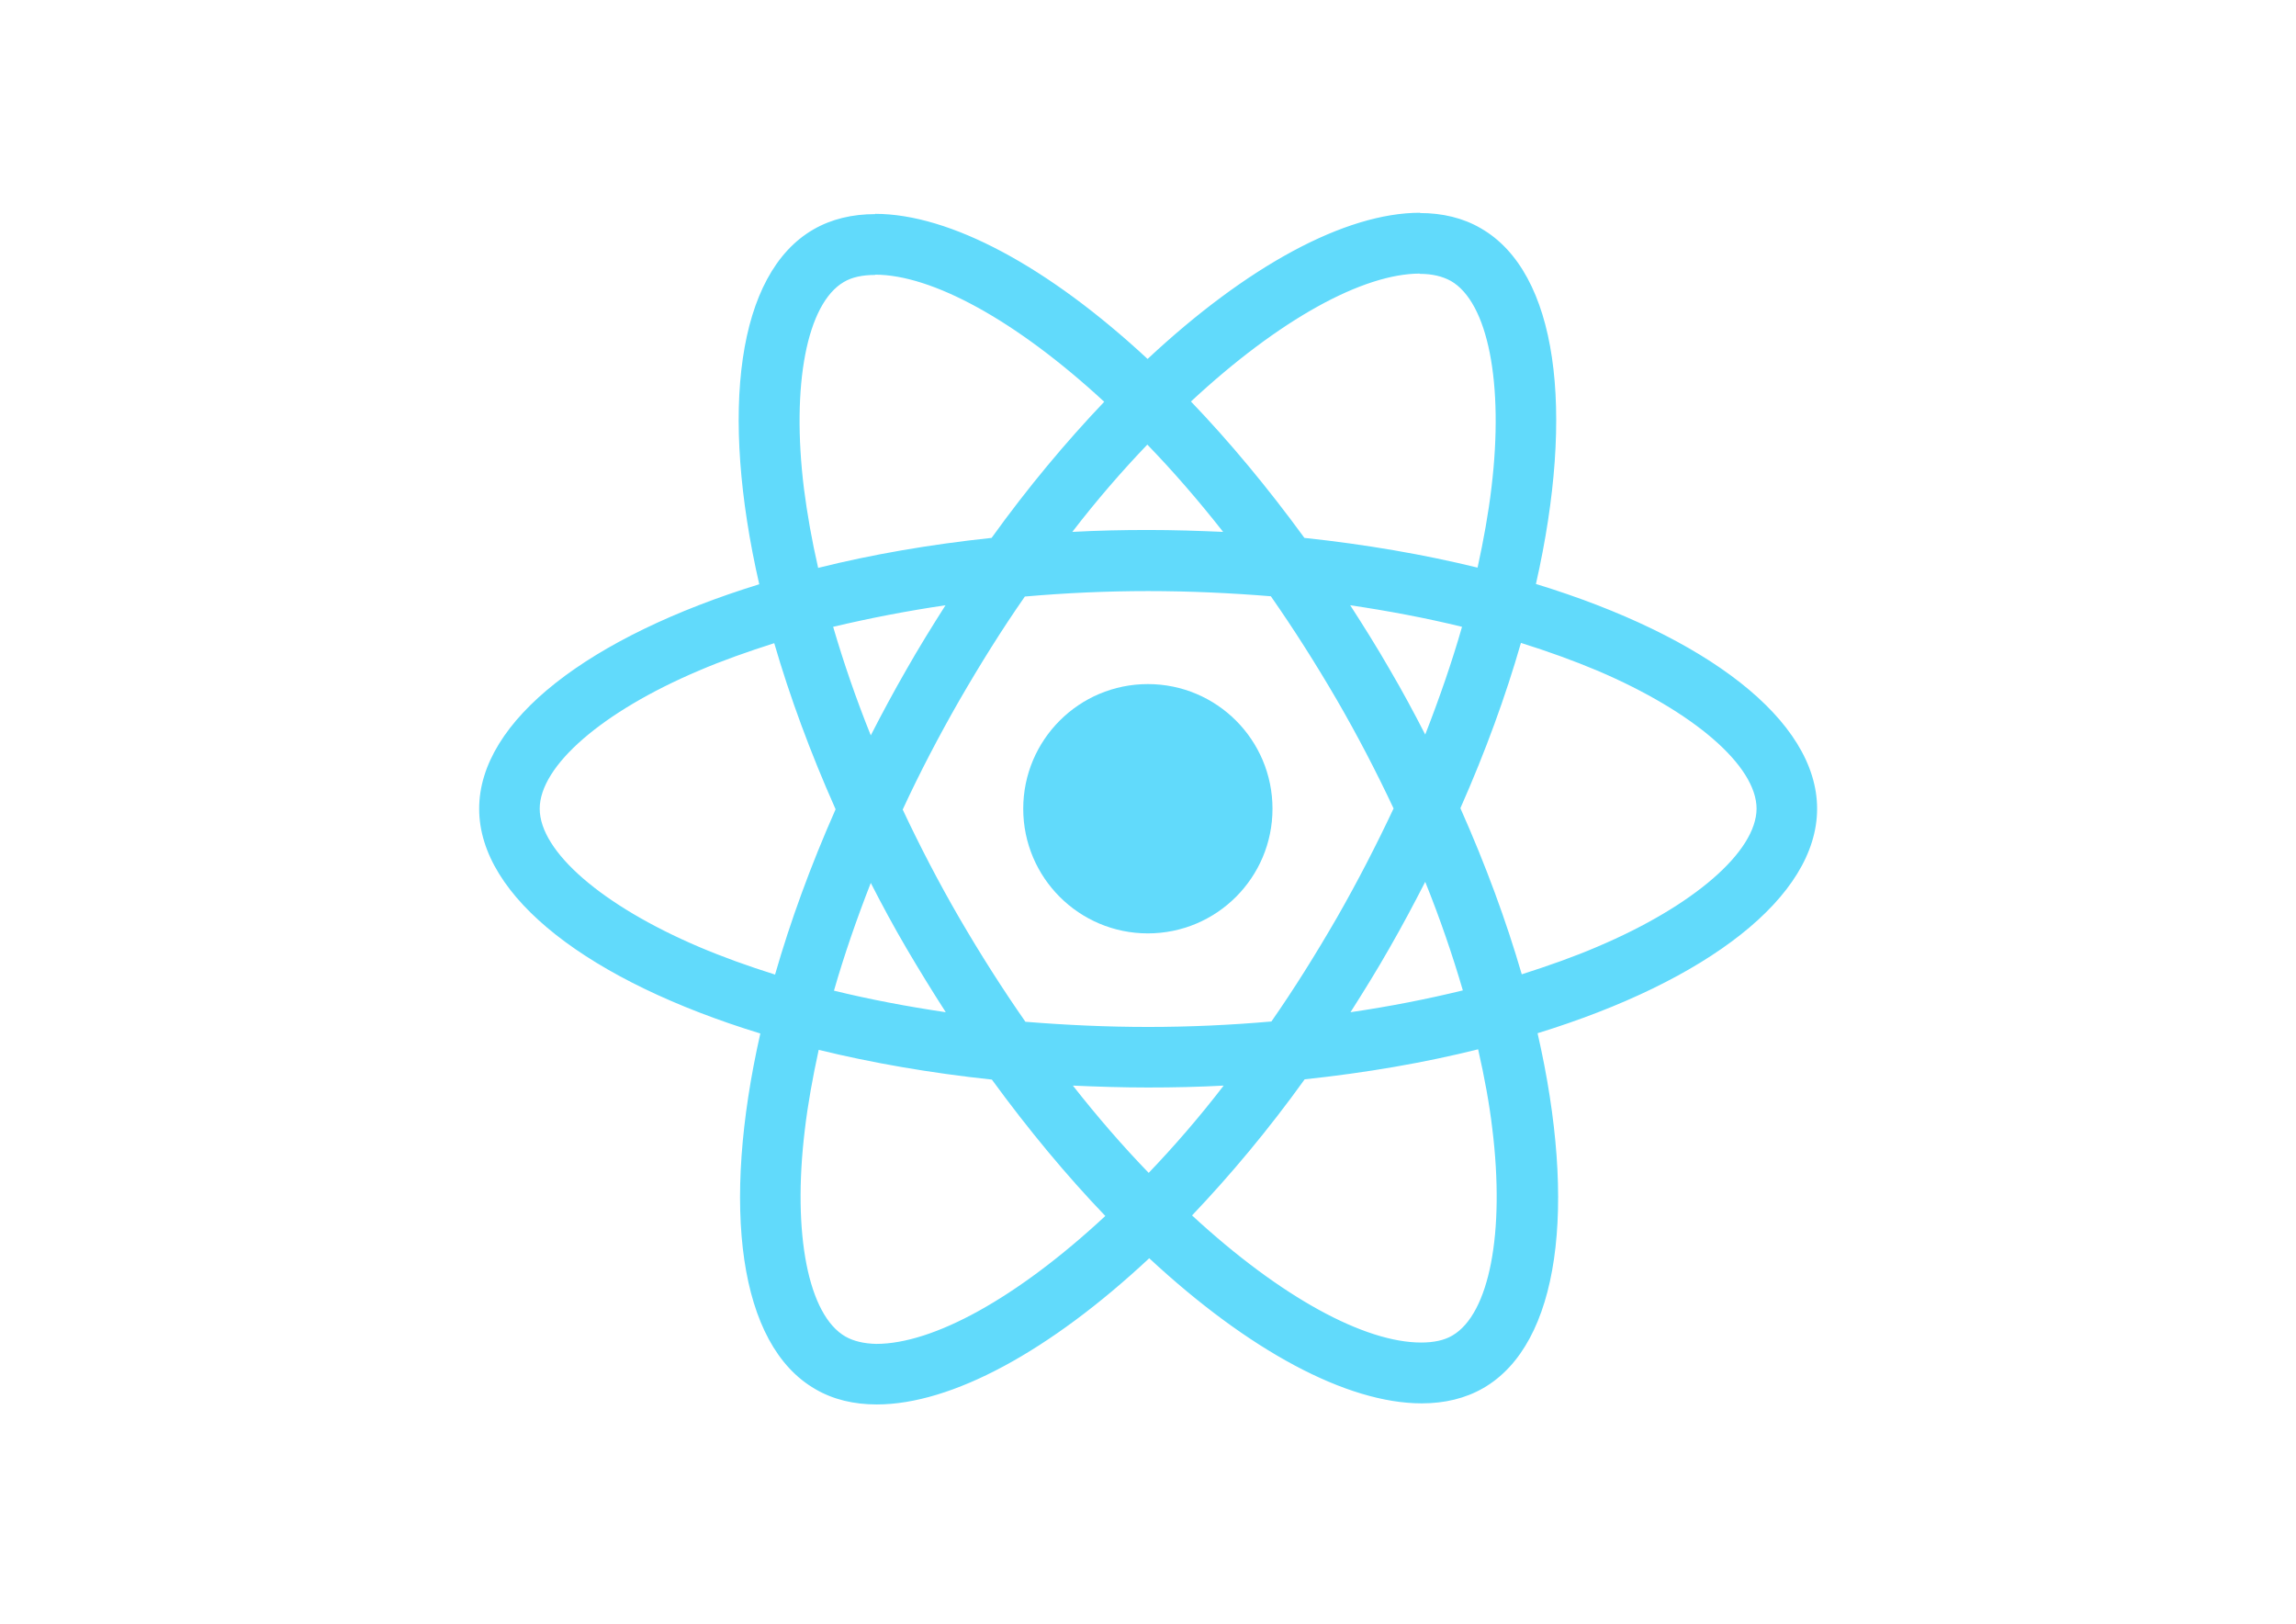
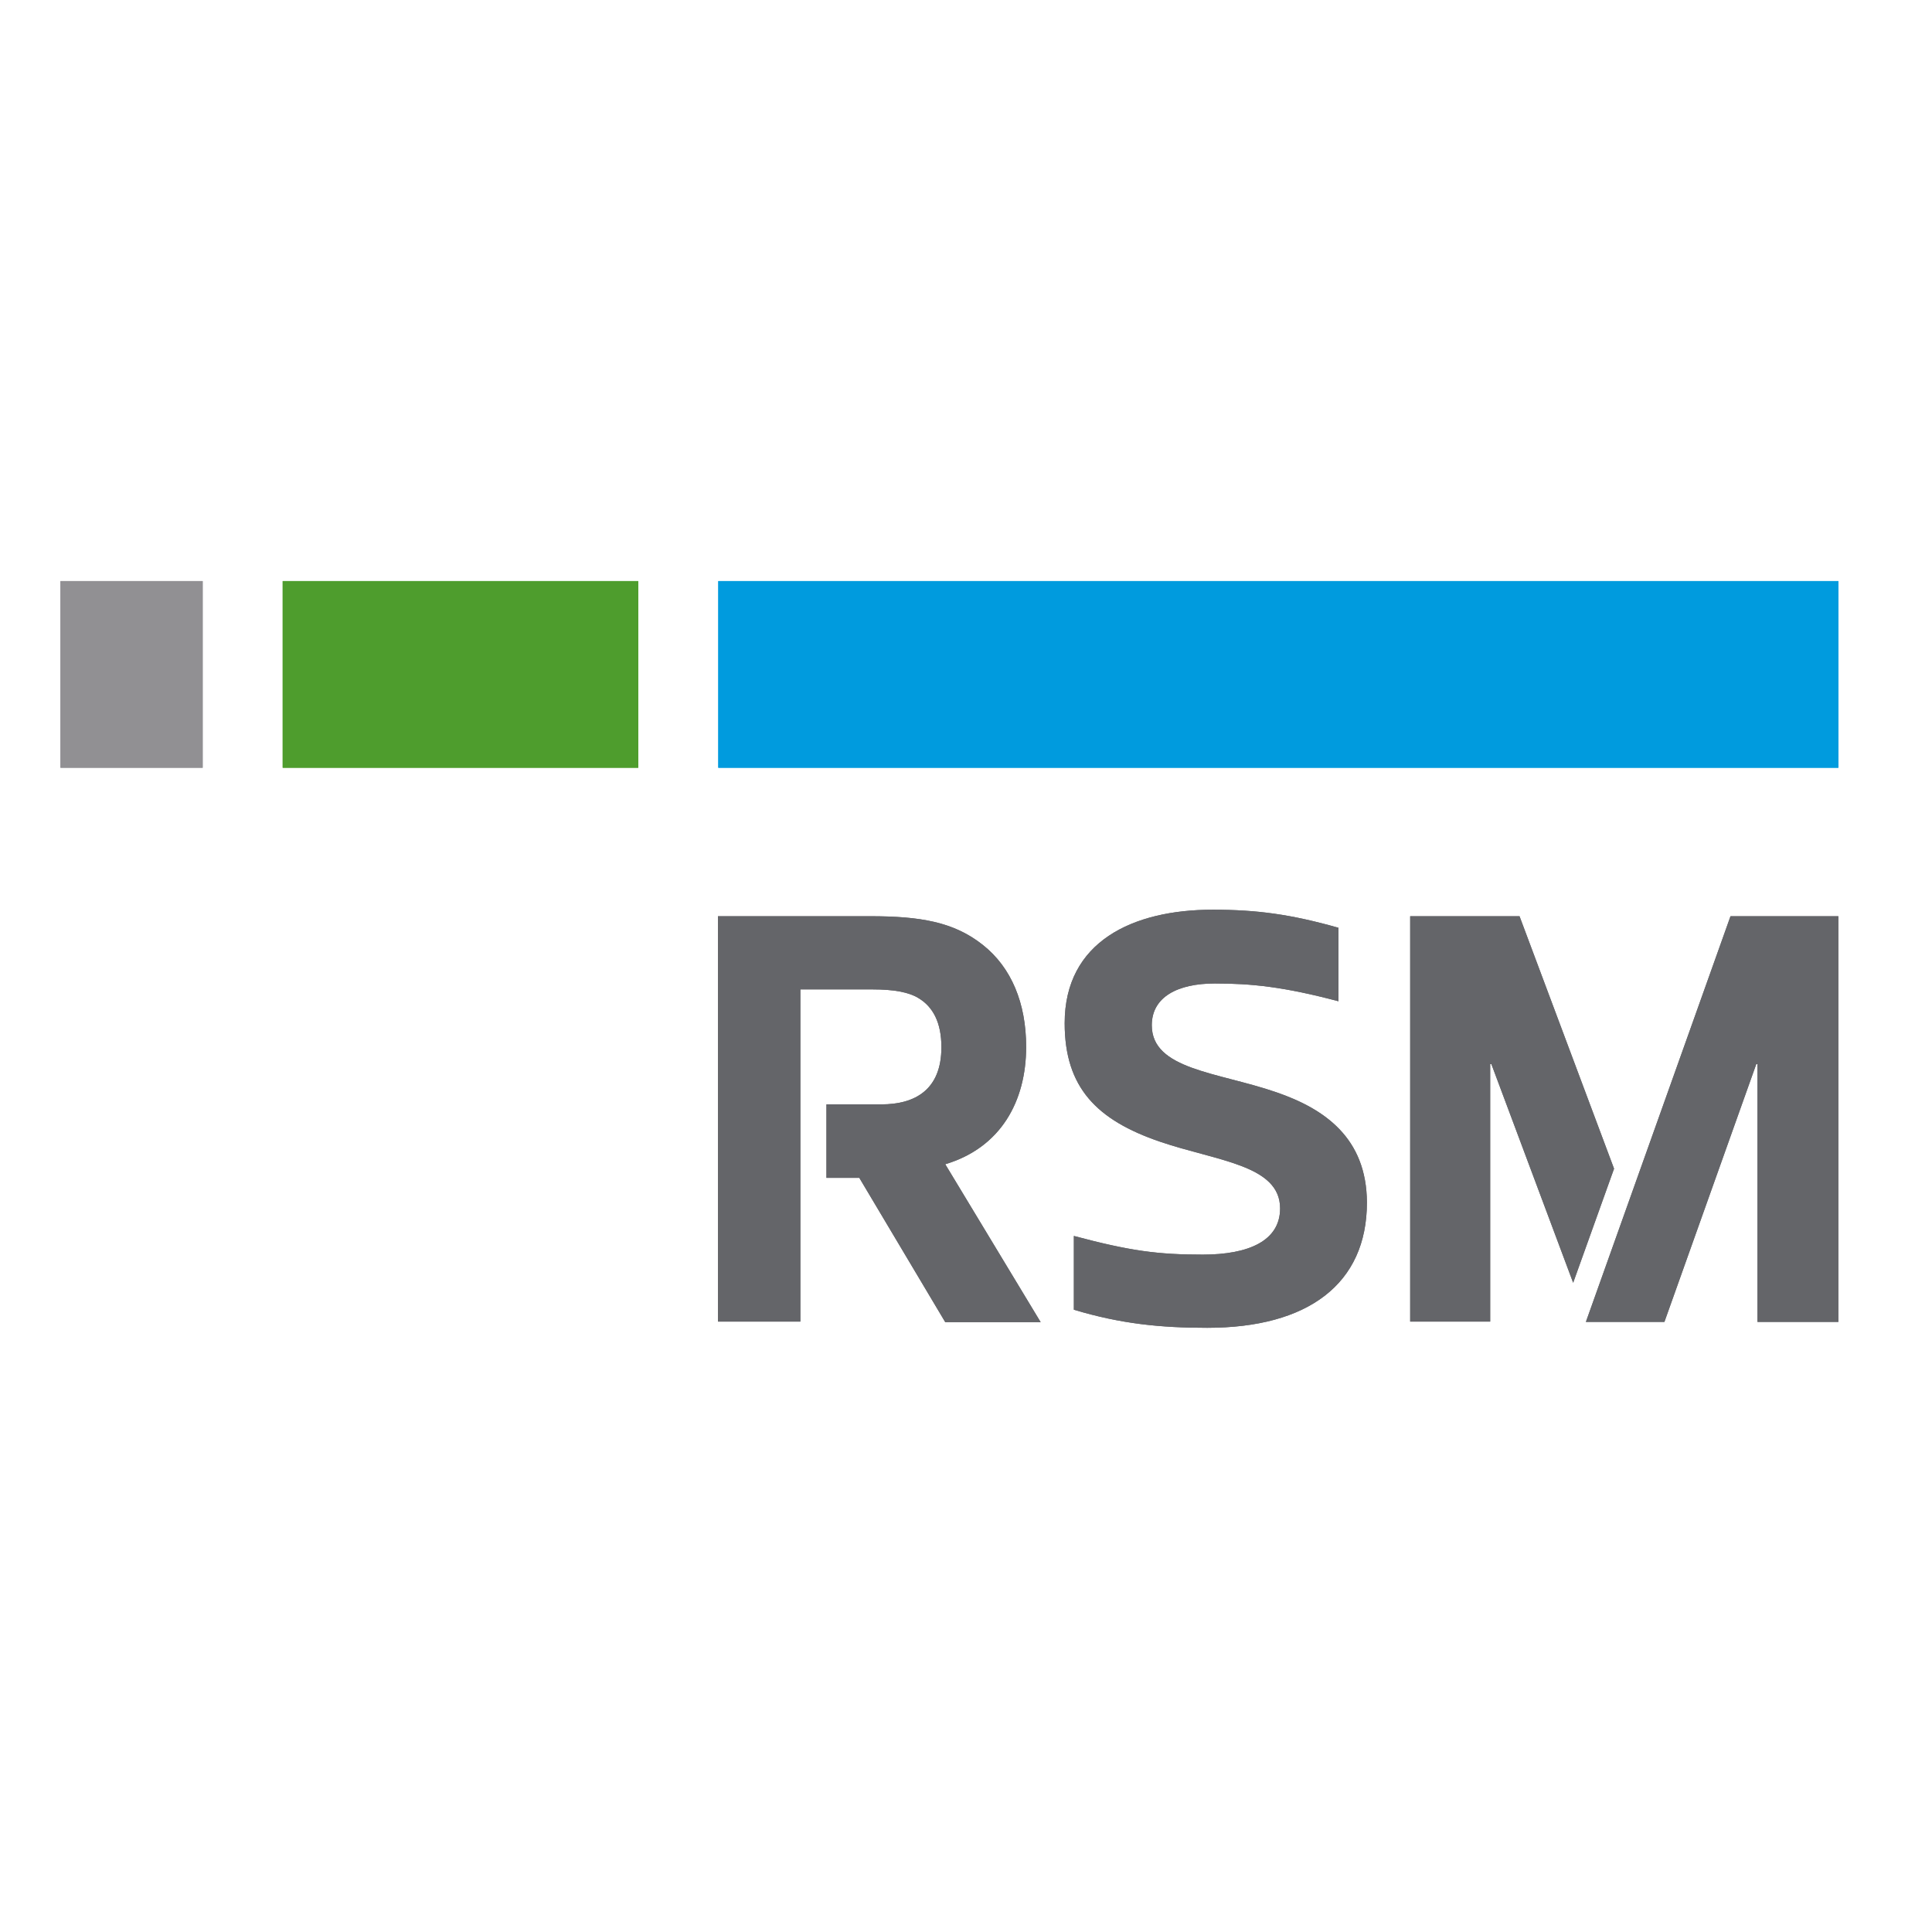
- <svg xmlns="http://www.w3.org/2000/svg" viewBox="0 0 841.9 595.3">
-   <g fill="#61DAFB">
-     <path d="M666.3 296.5c0-32.5-40.7-63.3-103.1-82.4 14.4-63.6 8-114.2-20.2-130.4-6.5-3.8-14.1-5.6-22.4-5.6v22.3c4.6 0 8.3.9 11.4 2.6 13.6 7.8 19.5 37.5 14.9 75.7-1.1 9.4-2.9 19.3-5.1 29.4-19.6-4.8-41-8.5-63.5-10.9-13.5-18.5-27.5-35.3-41.6-50 32.6-30.3 63.2-46.9 84-46.9V78c-27.5 0-63.5 19.6-99.9 53.6-36.4-33.8-72.4-53.2-99.9-53.2v22.3c20.7 0 51.4 16.5 84 46.6-14 14.7-28 31.4-41.3 49.9-22.6 2.4-44 6.1-63.6 11-2.3-10-4-19.7-5.2-29-4.7-38.2 1.1-67.9 14.6-75.8 3-1.8 6.9-2.6 11.5-2.6V78.5c-8.4 0-16 1.8-22.6 5.6-28.1 16.2-34.4 66.7-19.9 130.1-62.2 19.2-102.7 49.9-102.7 82.3 0 32.5 40.7 63.3 103.1 82.4-14.4 63.6-8 114.2 20.2 130.4 6.5 3.8 14.1 5.6 22.5 5.6 27.5 0 63.5-19.6 99.9-53.6 36.4 33.8 72.4 53.2 99.9 53.2 8.4 0 16-1.8 22.6-5.6 28.1-16.2 34.4-66.7 19.9-130.1 62-19.1 102.5-49.9 102.5-82.3zm-130.2-66.7c-3.7 12.9-8.3 26.2-13.5 39.5-4.1-8-8.4-16-13.1-24-4.6-8-9.5-15.8-14.4-23.4 14.2 2.1 27.9 4.7 41 7.9zm-45.8 106.5c-7.8 13.5-15.8 26.3-24.1 38.2-14.9 1.3-30 2-45.2 2-15.1 0-30.2-.7-45-1.9-8.3-11.9-16.4-24.6-24.2-38-7.6-13.1-14.5-26.4-20.8-39.8 6.2-13.4 13.2-26.8 20.7-39.9 7.8-13.5 15.8-26.3 24.1-38.2 14.9-1.3 30-2 45.2-2 15.1 0 30.2.7 45 1.9 8.3 11.9 16.4 24.6 24.2 38 7.6 13.1 14.5 26.4 20.8 39.8-6.3 13.4-13.2 26.8-20.7 39.9zm32.3-13c5.4 13.4 10 26.8 13.8 39.8-13.1 3.2-26.9 5.9-41.2 8 4.9-7.7 9.8-15.6 14.4-23.7 4.6-8 8.9-16.1 13-24.1zM421.2 430c-9.3-9.6-18.6-20.3-27.8-32 9 .4 18.2.7 27.5.7 9.4 0 18.7-.2 27.8-.7-9 11.7-18.3 22.4-27.5 32zm-74.4-58.9c-14.2-2.1-27.9-4.7-41-7.9 3.7-12.9 8.3-26.2 13.5-39.5 4.1 8 8.4 16 13.1 24 4.7 8 9.5 15.8 14.4 23.4zM420.7 163c9.3 9.6 18.6 20.3 27.8 32-9-.4-18.2-.7-27.5-.7-9.4 0-18.7.2-27.8.7 9-11.7 18.3-22.4 27.5-32zm-74 58.9c-4.9 7.7-9.8 15.6-14.4 23.7-4.6 8-8.9 16-13 24-5.4-13.4-10-26.8-13.8-39.8 13.1-3.1 26.9-5.8 41.2-7.9zm-90.5 125.2c-35.4-15.1-58.3-34.9-58.3-50.6 0-15.7 22.9-35.6 58.3-50.6 8.6-3.7 18-7 27.7-10.1 5.7 19.6 13.2 40 22.5 60.9-9.2 20.8-16.6 41.1-22.2 60.6-9.9-3.1-19.3-6.5-28-10.2zM310 490c-13.6-7.8-19.5-37.5-14.9-75.7 1.1-9.4 2.9-19.3 5.1-29.4 19.6 4.8 41 8.5 63.5 10.9 13.5 18.5 27.5 35.3 41.6 50-32.6 30.3-63.2 46.9-84 46.9-4.5-.1-8.3-1-11.3-2.7zm237.2-76.2c4.7 38.2-1.1 67.9-14.6 75.8-3 1.8-6.9 2.6-11.5 2.6-20.7 0-51.4-16.5-84-46.6 14-14.7 28-31.4 41.3-49.9 22.6-2.4 44-6.1 63.6-11 2.3 10.1 4.1 19.8 5.2 29.1zm38.5-66.7c-8.6 3.7-18 7-27.7 10.1-5.7-19.6-13.2-40-22.5-60.9 9.2-20.8 16.6-41.1 22.2-60.6 9.9 3.1 19.3 6.5 28.1 10.2 35.4 15.1 58.3 34.9 58.3 50.6-.1 15.7-23 35.6-58.4 50.6zM320.8 78.4z" />
-     <circle cx="420.9" cy="296.5" r="45.7" />
-     <path d="M520.5 78.1z" />
+ <svg xmlns="http://www.w3.org/2000/svg" version="1.1" id="layer" x="0px" y="0px" viewBox="0 0 652 652" style="enable-background:new 0 0 652 652;" xml:space="preserve">
+   <style type="text/css">
+ 	.st0{fill:#009BDE;}
+ 	.st1{fill:#919093;}
+ 	.st2{fill:#4E9D2D;}
+ 	.st3{fill:#646569;}
+ </style>
+   <rect x="242.4" y="196.1" class="st0" width="378" height="63" />
+   <rect x="20.4" y="196.1" class="st1" width="48" height="63" />
+   <rect x="95.4" y="196.1" class="st2" width="120" height="63" />
+   <g>
+     <path class="st3" d="M346.3,353.3c0-14.8-5-26.8-14.6-34.4c-9.8-7.8-21.2-9.7-38.1-9.7h-51.3V446h27.8V333.9h24.5   c6.9,0,12,0.9,15.3,2.9c4.9,2.9,7.8,8.2,7.8,16.6c0,14.3-8.8,19.3-20.3,19.3h-18.5v24.8H290l29,48.7h32.2l-32.2-53.3   C337.7,387.3,346.3,371.7,346.3,353.3" />
+     <path class="st3" d="M430.7,368.6c-19.7-6.8-42-7.6-42-22.6c0-9.6,8.8-14.1,21.3-14.1c12.3,0,23.2,1.1,41.7,6v-24.8   c-15.9-4.5-27.4-6.1-42.4-6.1c-27.1,0-50,10.8-50,38.3c0,21.7,10.8,32.7,32.2,40c19,6.5,40.5,7.8,40.5,22.5   c0,11-10.7,15.6-26.1,15.6c-15,0-24.4-1.2-43.5-6.3V442c16,4.8,29.4,6.1,45,6.1c34,0,53.9-14.8,53.9-42.3   C461.2,384,447,374.2,430.7,368.6" />
+     <polygon class="st3" points="584,309.2 535.2,446.1 561.7,446.1 592.7,359.1 593.1,359.1 593.1,446.1 620.4,446.1 620.4,309.2  " />
+     <polygon class="st3" points="544.7,394.4 512.8,309.2 475.9,309.2 475.9,446 502.9,446 502.9,359.1 503.3,359.1 530.9,432.9  " />
+   </g>
+   <rect x="242.4" y="196.1" class="st0" width="378" height="63" />
+   <rect x="20.4" y="196.1" class="st1" width="48" height="63" />
+   <rect x="95.4" y="196.1" class="st2" width="120" height="63" />
+   <g>
+     <path class="st3" d="M346.3,353.3c0-14.8-5-26.8-14.6-34.4c-9.8-7.8-21.2-9.7-38.1-9.7h-51.3V446h27.8V333.9h24.5   c6.9,0,12,0.9,15.3,2.9c4.9,2.9,7.8,8.2,7.8,16.6c0,14.3-8.8,19.3-20.3,19.3h-18.5v24.8H290l29,48.7h32.2l-32.2-53.3   C337.7,387.3,346.3,371.7,346.3,353.3" />
+     <path class="st3" d="M430.7,368.6c-19.7-6.8-42-7.6-42-22.6c0-9.6,8.8-14.1,21.3-14.1c12.3,0,23.2,1.1,41.7,6v-24.8   c-15.9-4.5-27.4-6.1-42.4-6.1c-27.1,0-50,10.8-50,38.3c0,21.7,10.8,32.7,32.2,40c19,6.5,40.5,7.8,40.5,22.5   c0,11-10.7,15.6-26.1,15.6c-15,0-24.4-1.2-43.5-6.3V442c16,4.8,29.4,6.1,45,6.1c34,0,53.9-14.8,53.9-42.3   C461.2,384,447,374.2,430.7,368.6" />
+     <polygon class="st3" points="584,309.2 535.2,446.1 561.7,446.1 592.7,359.1 593.1,359.1 593.1,446.1 620.4,446.1 620.4,309.2  " />
+     <polygon class="st3" points="544.7,394.4 512.8,309.2 475.9,309.2 475.9,446 502.9,446 502.9,359.1 503.3,359.1 530.9,432.9  " />
  </g>
</svg>
